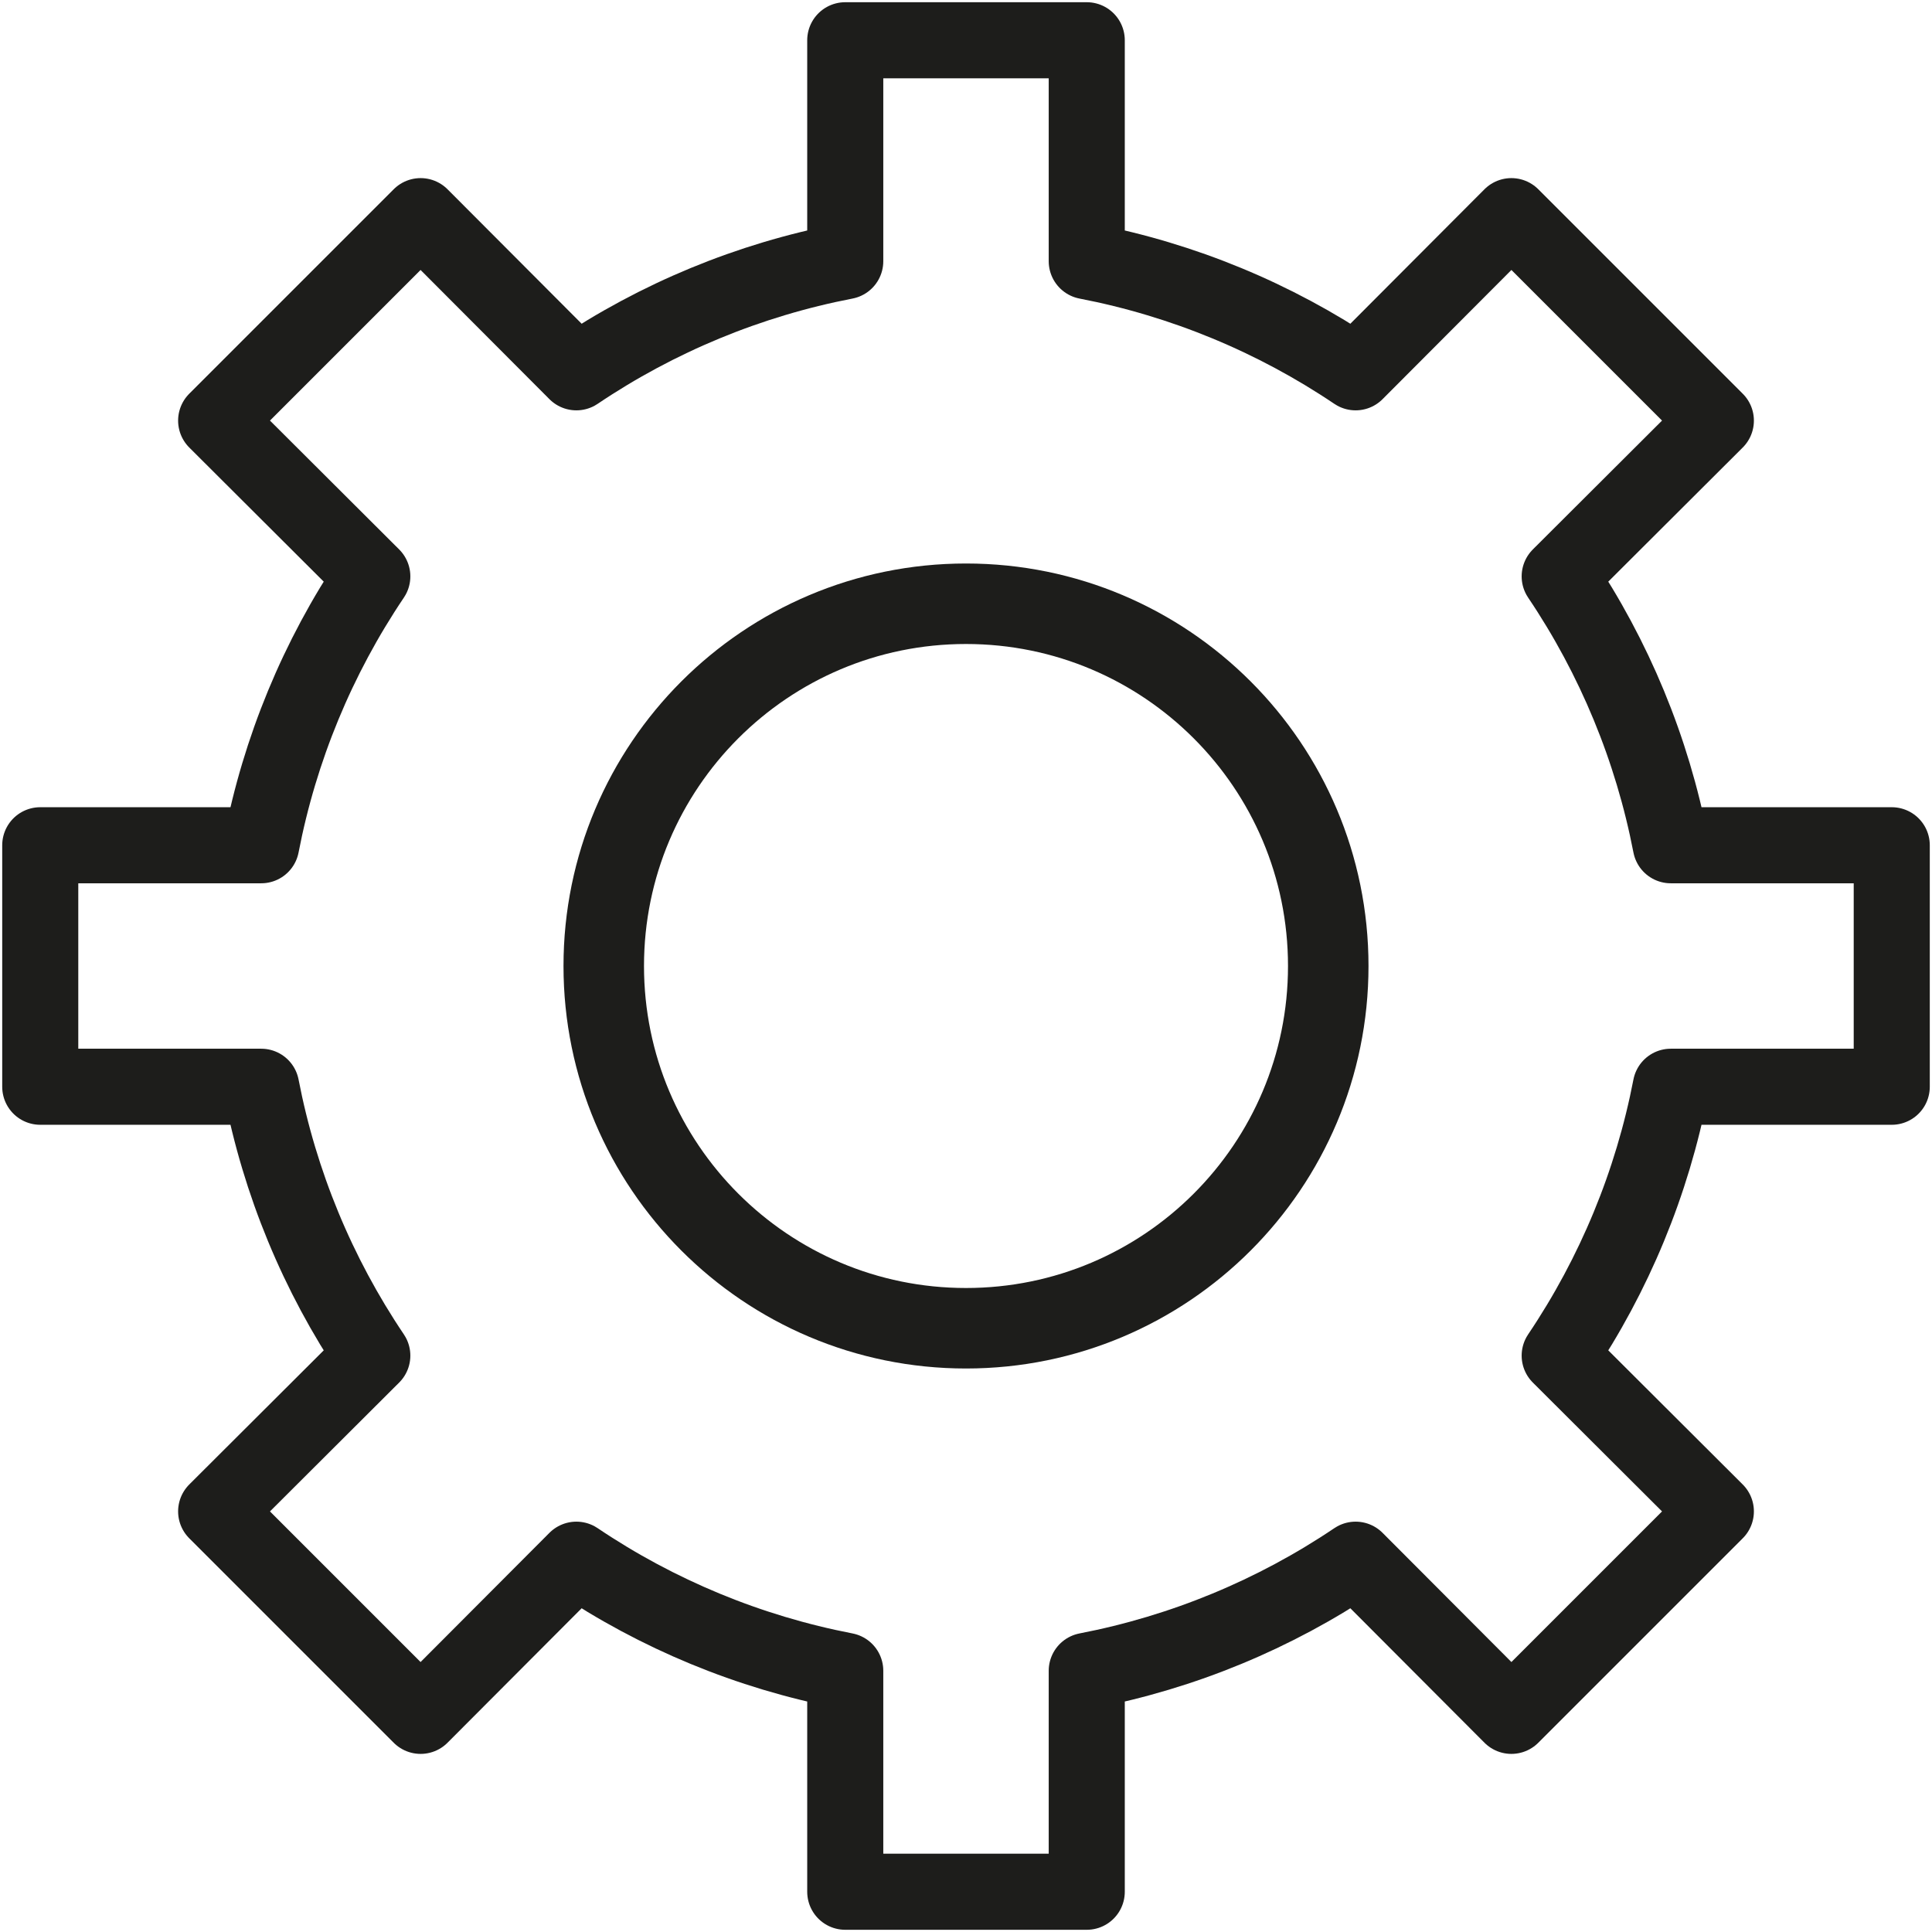
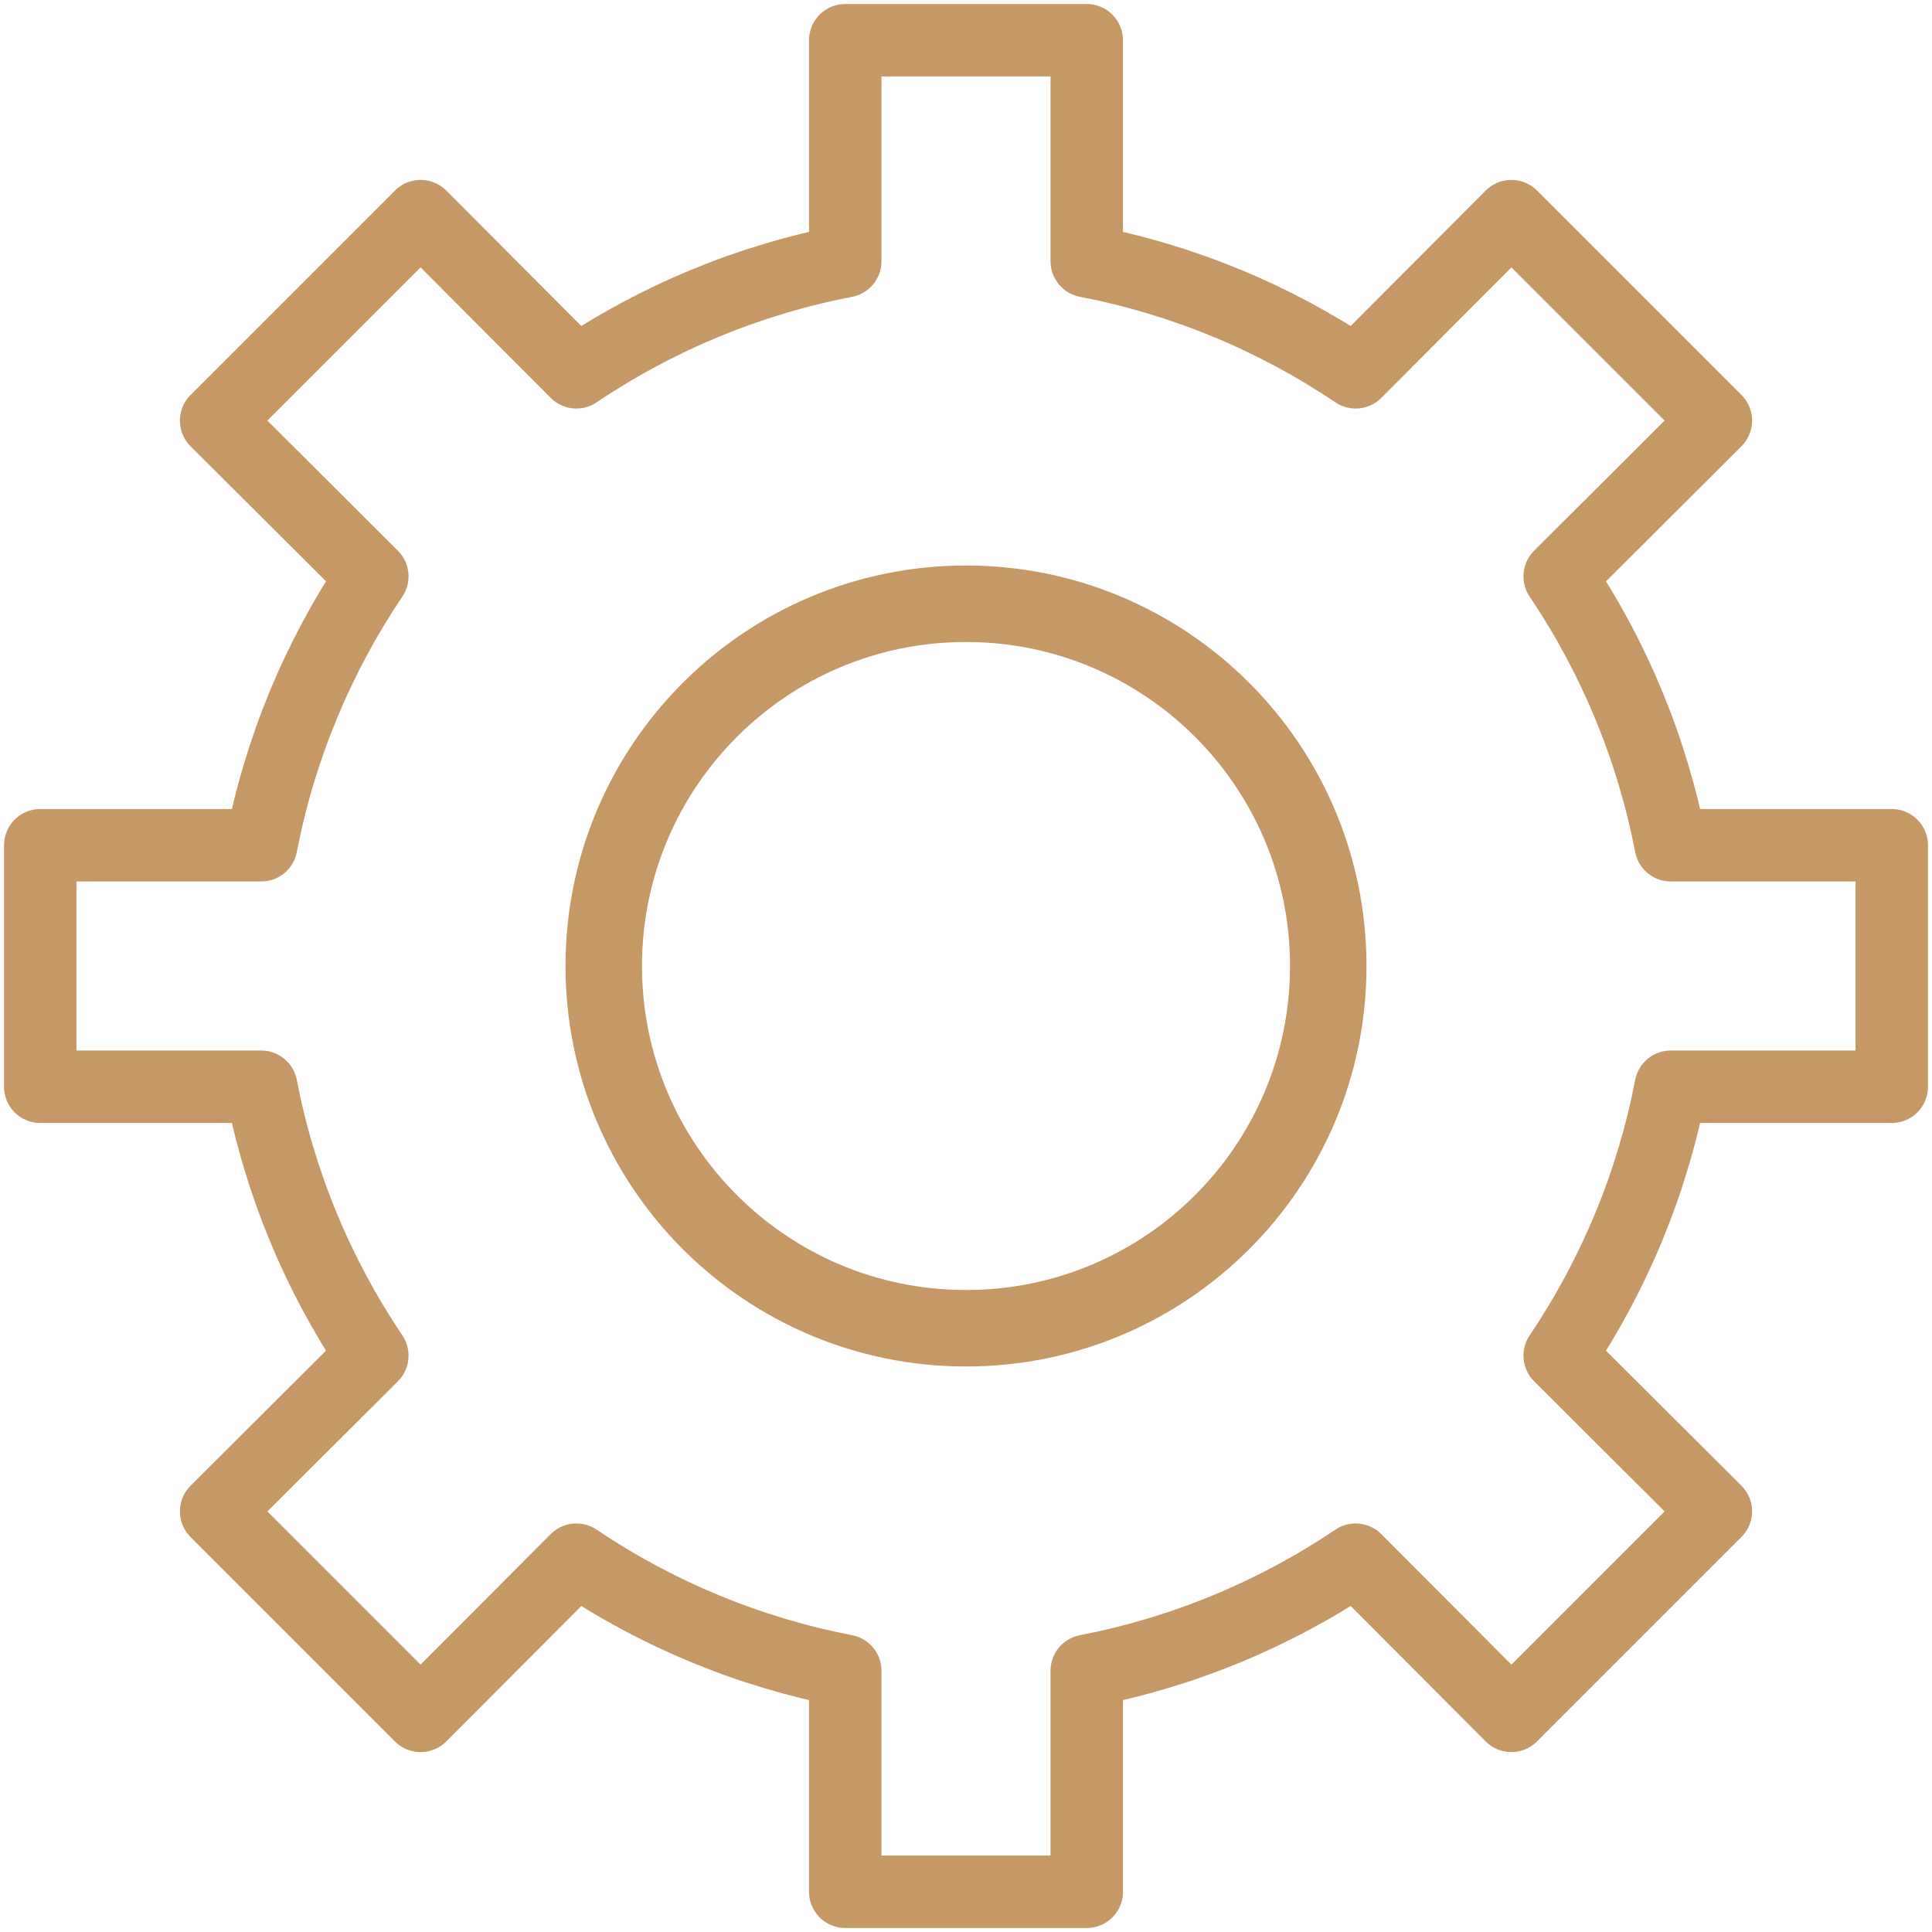
<svg xmlns="http://www.w3.org/2000/svg" width="800px" height="800px" viewBox="0 0 48 48" data-name="Layer 1" id="Layer_1">
  <defs>
-     <style>.cls-1,.cls-2{fill:none;stroke:#1d1d1b;stroke-linecap:round;stroke-linejoin:round;}.cls-1{stroke-width:1.89px;}.cls-2{stroke-width:2px;}</style>
+     <style>.cls-1,.cls-2{fill:none;stroke:#C59866;stroke-linecap:round;stroke-linejoin:round;}.cls-1{stroke-width:1.8px;}.cls-2{stroke-width:1.9px;}</style>
  </defs>
  <path class="cls-1" d="M47,27V21H41.51a18.09,18.09,0,0,0-2.76-6.68l3.88-3.87L37.55,5.37,33.68,9.25A18.09,18.09,0,0,0,27,6.49V1H21V6.49a18.09,18.09,0,0,0-6.68,2.76L10.45,5.37,5.37,10.45l3.88,3.87A18.09,18.09,0,0,0,6.49,21H1v6H6.49a18.09,18.09,0,0,0,2.76,6.68L5.37,37.55l5.08,5.08,3.87-3.88A18.09,18.09,0,0,0,21,41.51V47h6V41.51a18.09,18.09,0,0,0,6.68-2.76l3.87,3.88,5.08-5.08-3.88-3.87A18.09,18.09,0,0,0,41.51,27Z" />
  <circle class="cls-2" cx="24" cy="24" r="9" />
</svg>
